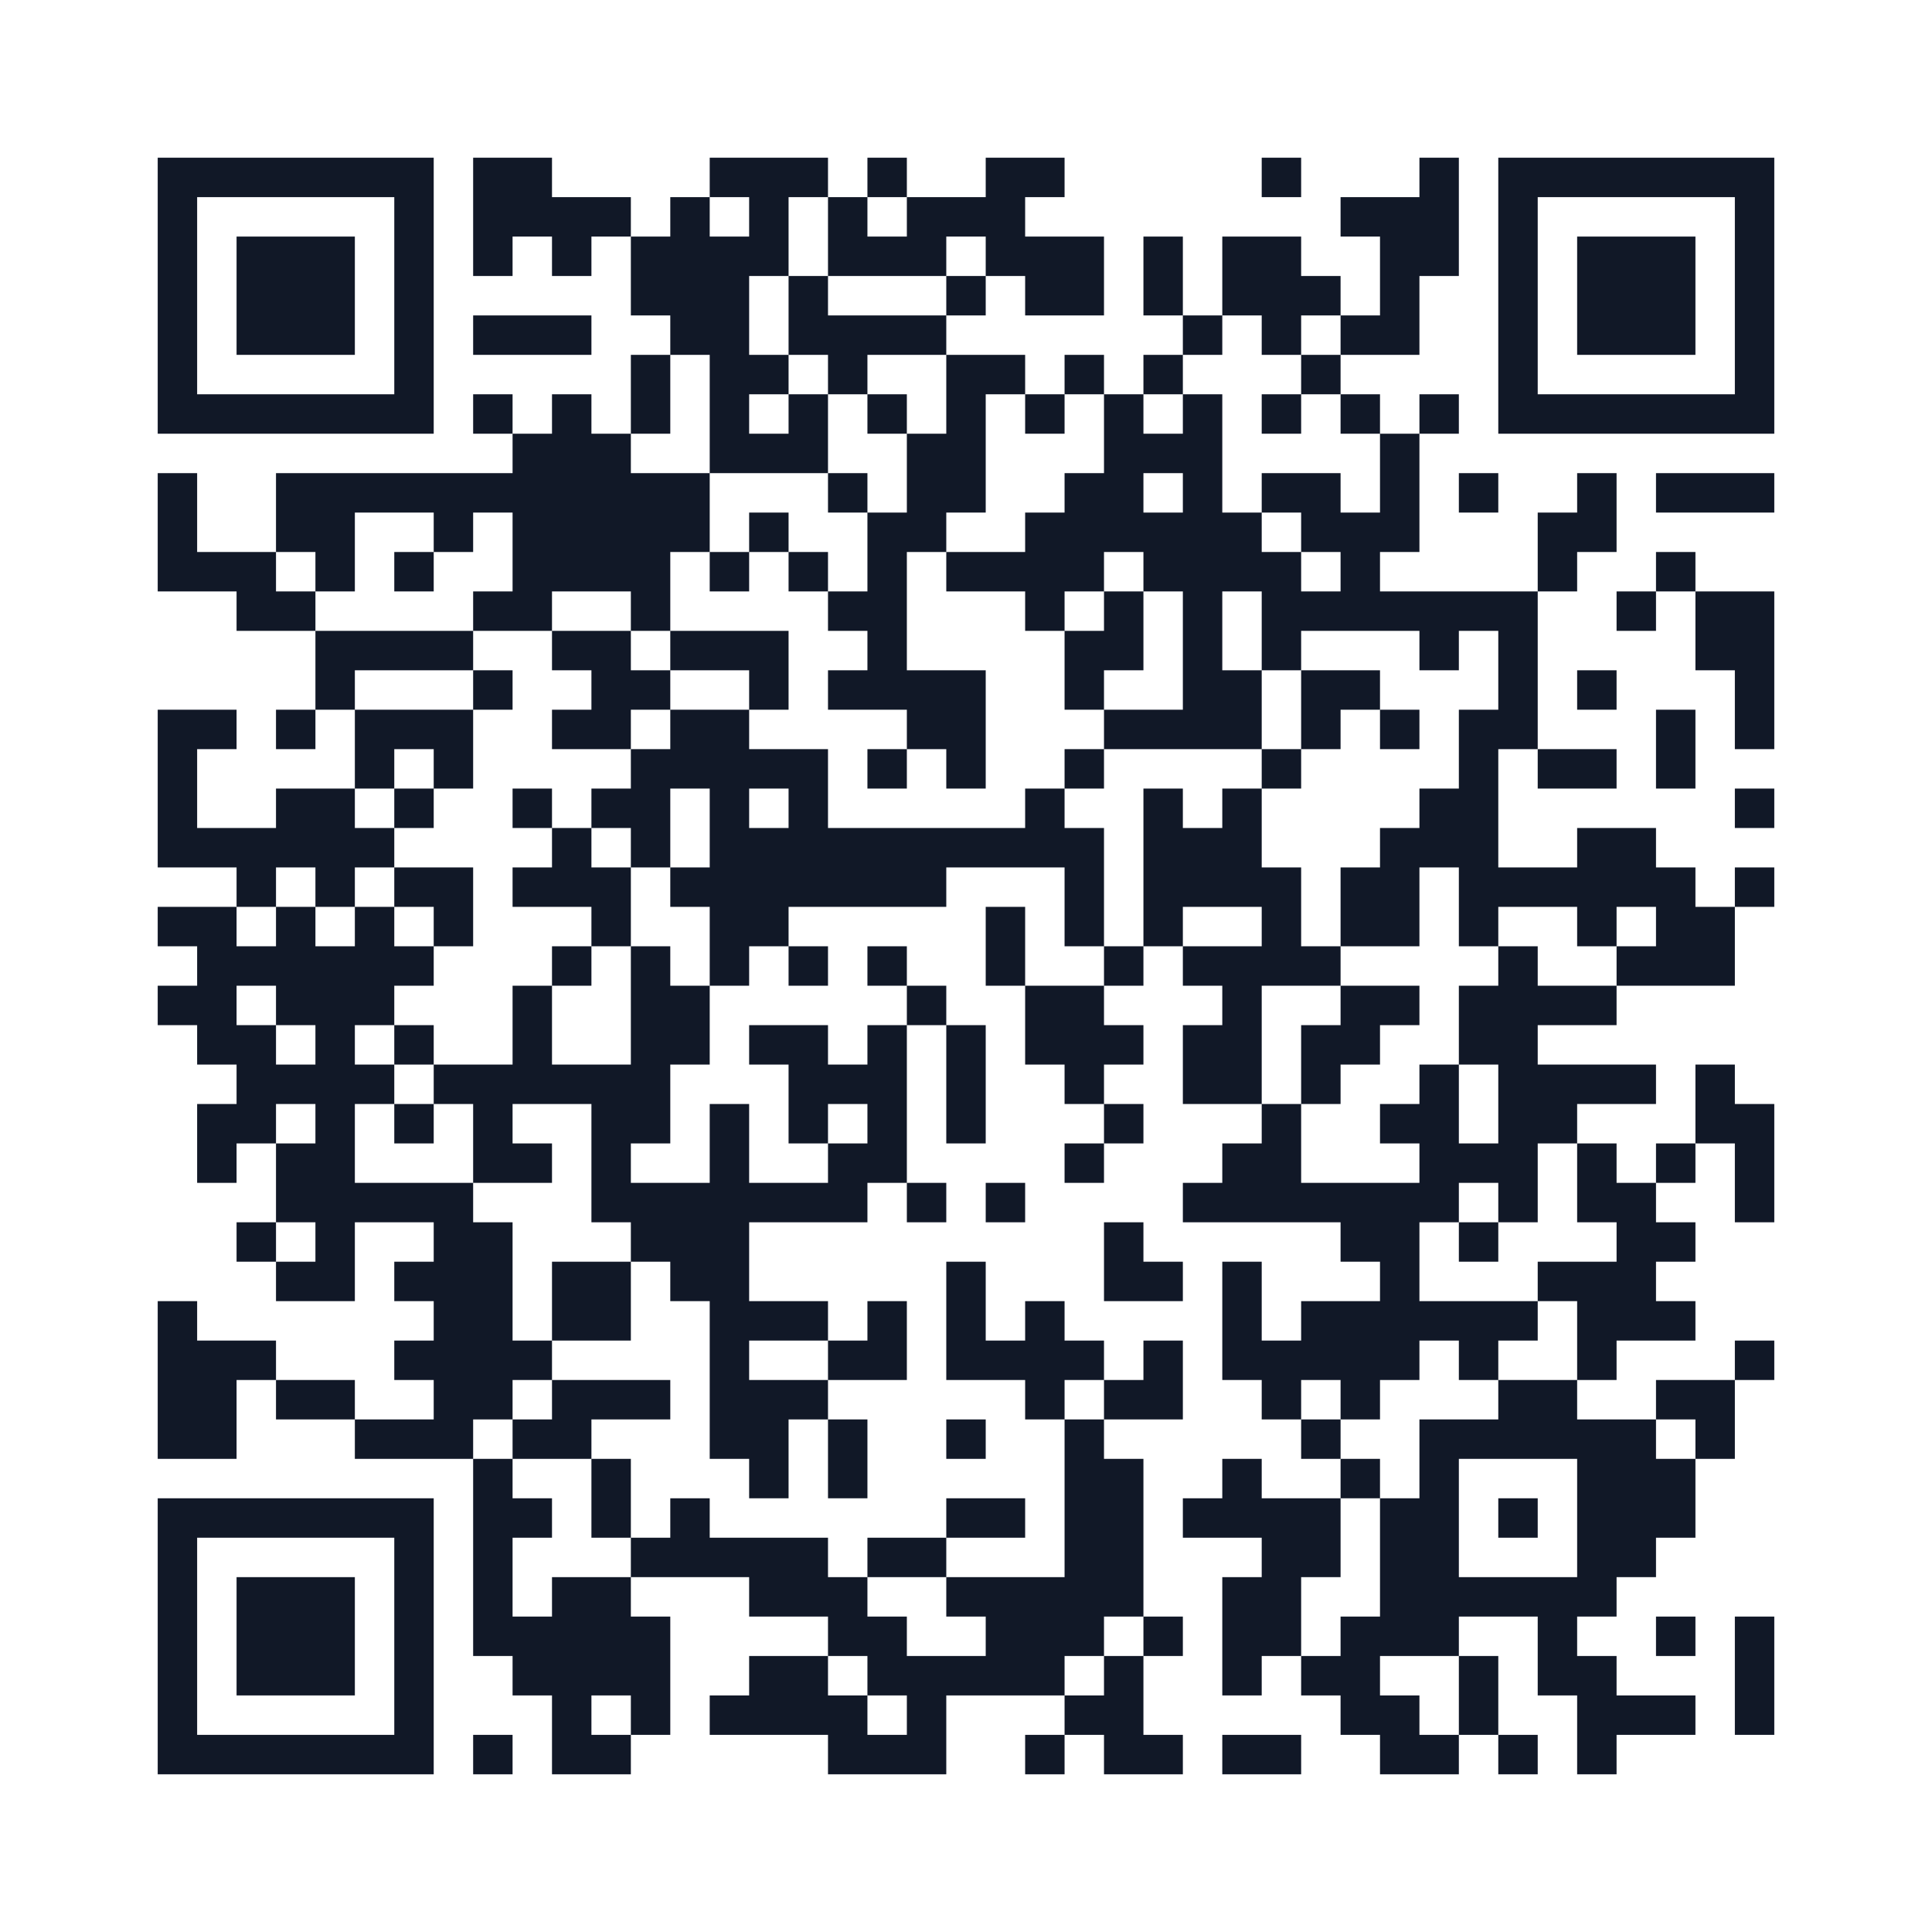
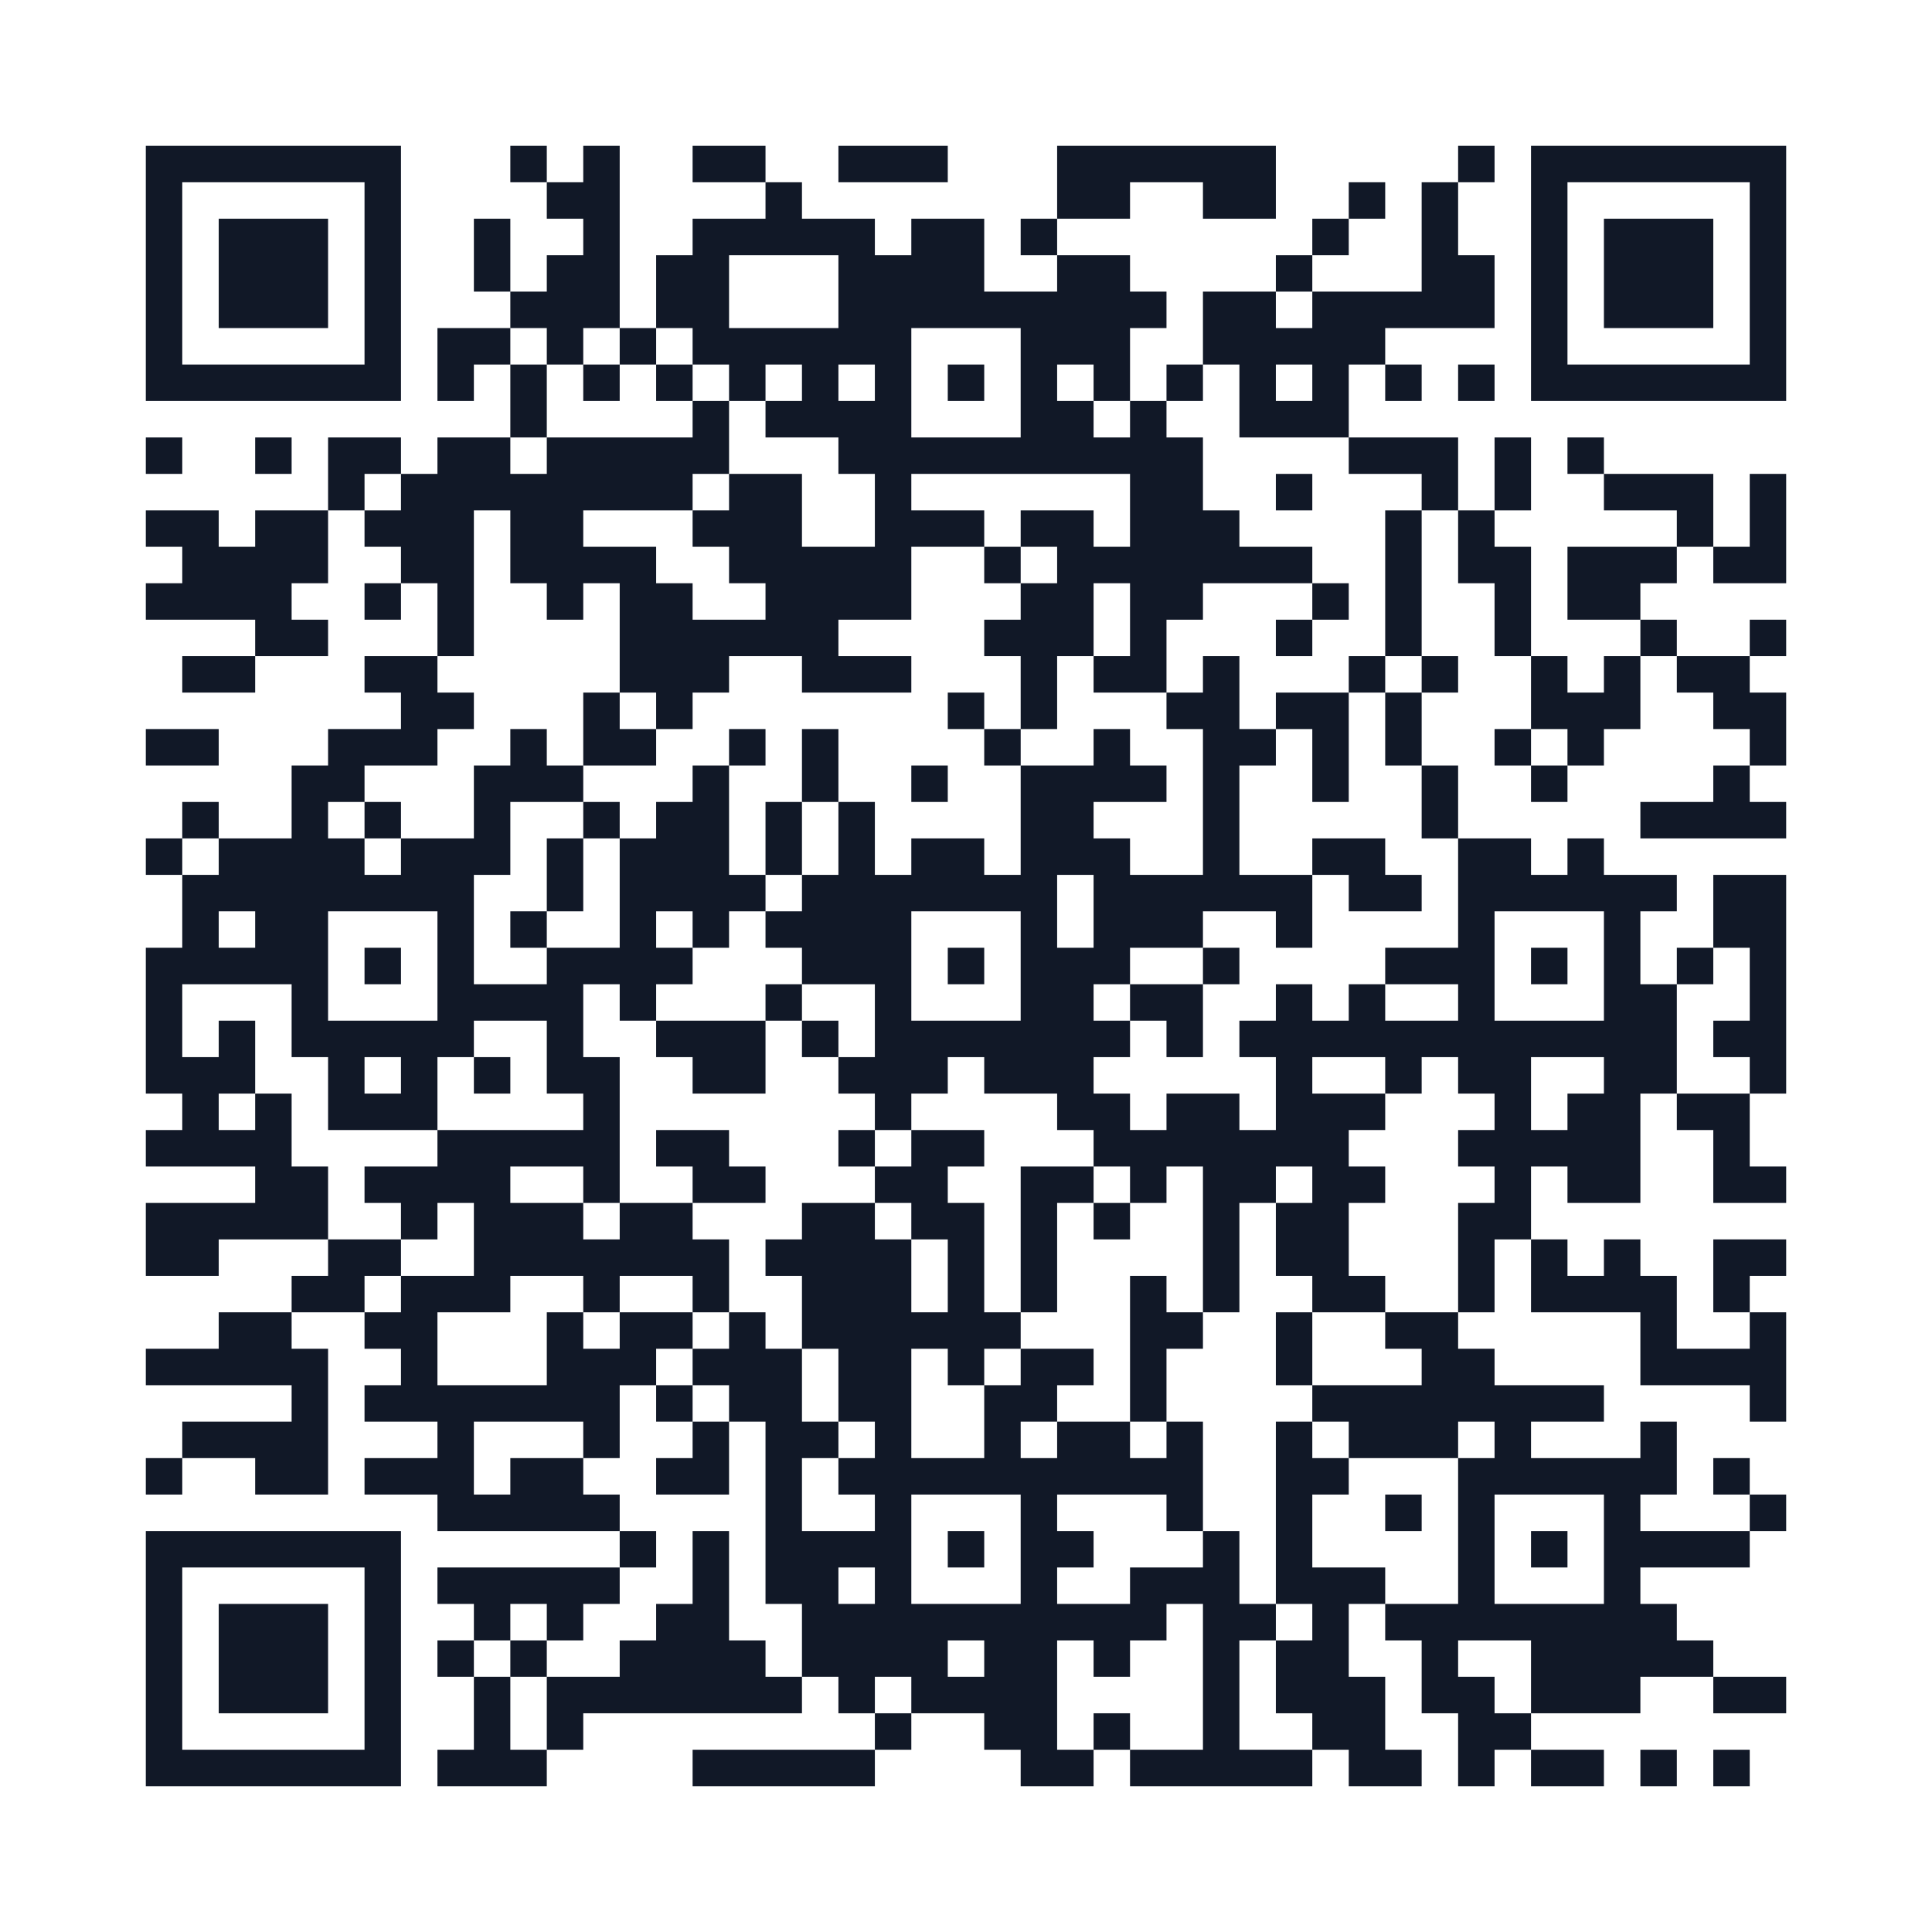
- <svg xmlns="http://www.w3.org/2000/svg" viewBox="0 0 49 49" role="img" aria-labelledby="qr-title qr-desc" preserveAspectRatio="xMidYMid meet">
-   <rect width="49" height="49" fill="#ffffff" />
-   <path d="M4 4h1v1H4zM5 4h1v1H5zM6 4h1v1H6zM7 4h1v1H7zM8 4h1v1H8zM9 4h1v1H9zM10 4h1v1H10zM12 4h1v1H12zM13 4h1v1H13zM18 4h1v1H18zM19 4h1v1H19zM20 4h1v1H20zM22 4h1v1H22zM25 4h1v1H25zM26 4h1v1H26zM32 4h1v1H32zM36 4h1v1H36zM38 4h1v1H38zM39 4h1v1H39zM40 4h1v1H40zM41 4h1v1H41zM42 4h1v1H42zM43 4h1v1H43zM44 4h1v1H44zM4 5h1v1H4zM10 5h1v1H10zM12 5h1v1H12zM13 5h1v1H13zM14 5h1v1H14zM15 5h1v1H15zM17 5h1v1H17zM19 5h1v1H19zM21 5h1v1H21zM23 5h1v1H23zM24 5h1v1H24zM25 5h1v1H25zM34 5h1v1H34zM35 5h1v1H35zM36 5h1v1H36zM38 5h1v1H38zM44 5h1v1H44zM4 6h1v1H4zM6 6h1v1H6zM7 6h1v1H7zM8 6h1v1H8zM10 6h1v1H10zM12 6h1v1H12zM14 6h1v1H14zM16 6h1v1H16zM17 6h1v1H17zM18 6h1v1H18zM19 6h1v1H19zM21 6h1v1H21zM22 6h1v1H22zM23 6h1v1H23zM25 6h1v1H25zM26 6h1v1H26zM27 6h1v1H27zM29 6h1v1H29zM31 6h1v1H31zM32 6h1v1H32zM35 6h1v1H35zM36 6h1v1H36zM38 6h1v1H38zM40 6h1v1H40zM41 6h1v1H41zM42 6h1v1H42zM44 6h1v1H44zM4 7h1v1H4zM6 7h1v1H6zM7 7h1v1H7zM8 7h1v1H8zM10 7h1v1H10zM16 7h1v1H16zM17 7h1v1H17zM18 7h1v1H18zM20 7h1v1H20zM24 7h1v1H24zM26 7h1v1H26zM27 7h1v1H27zM29 7h1v1H29zM31 7h1v1H31zM32 7h1v1H32zM33 7h1v1H33zM35 7h1v1H35zM38 7h1v1H38zM40 7h1v1H40zM41 7h1v1H41zM42 7h1v1H42zM44 7h1v1H44zM4 8h1v1H4zM6 8h1v1H6zM7 8h1v1H7zM8 8h1v1H8zM10 8h1v1H10zM12 8h1v1H12zM13 8h1v1H13zM14 8h1v1H14zM17 8h1v1H17zM18 8h1v1H18zM20 8h1v1H20zM21 8h1v1H21zM22 8h1v1H22zM23 8h1v1H23zM30 8h1v1H30zM32 8h1v1H32zM34 8h1v1H34zM35 8h1v1H35zM38 8h1v1H38zM40 8h1v1H40zM41 8h1v1H41zM42 8h1v1H42zM44 8h1v1H44zM4 9h1v1H4zM10 9h1v1H10zM16 9h1v1H16zM18 9h1v1H18zM19 9h1v1H19zM21 9h1v1H21zM24 9h1v1H24zM25 9h1v1H25zM27 9h1v1H27zM29 9h1v1H29zM33 9h1v1H33zM38 9h1v1H38zM44 9h1v1H44zM4 10h1v1H4zM5 10h1v1H5zM6 10h1v1H6zM7 10h1v1H7zM8 10h1v1H8zM9 10h1v1H9zM10 10h1v1H10zM12 10h1v1H12zM14 10h1v1H14zM16 10h1v1H16zM18 10h1v1H18zM20 10h1v1H20zM22 10h1v1H22zM24 10h1v1H24zM26 10h1v1H26zM28 10h1v1H28zM30 10h1v1H30zM32 10h1v1H32zM34 10h1v1H34zM36 10h1v1H36zM38 10h1v1H38zM39 10h1v1H39zM40 10h1v1H40zM41 10h1v1H41zM42 10h1v1H42zM43 10h1v1H43zM44 10h1v1H44zM13 11h1v1H13zM14 11h1v1H14zM15 11h1v1H15zM18 11h1v1H18zM19 11h1v1H19zM20 11h1v1H20zM23 11h1v1H23zM24 11h1v1H24zM28 11h1v1H28zM29 11h1v1H29zM30 11h1v1H30zM35 11h1v1H35zM4 12h1v1H4zM7 12h1v1H7zM8 12h1v1H8zM9 12h1v1H9zM10 12h1v1H10zM11 12h1v1H11zM12 12h1v1H12zM13 12h1v1H13zM14 12h1v1H14zM15 12h1v1H15zM16 12h1v1H16zM17 12h1v1H17zM21 12h1v1H21zM23 12h1v1H23zM24 12h1v1H24zM27 12h1v1H27zM28 12h1v1H28zM30 12h1v1H30zM32 12h1v1H32zM33 12h1v1H33zM35 12h1v1H35zM37 12h1v1H37zM40 12h1v1H40zM42 12h1v1H42zM43 12h1v1H43zM44 12h1v1H44zM4 13h1v1H4zM7 13h1v1H7zM8 13h1v1H8zM11 13h1v1H11zM13 13h1v1H13zM14 13h1v1H14zM15 13h1v1H15zM16 13h1v1H16zM17 13h1v1H17zM19 13h1v1H19zM22 13h1v1H22zM23 13h1v1H23zM26 13h1v1H26zM27 13h1v1H27zM28 13h1v1H28zM29 13h1v1H29zM30 13h1v1H30zM31 13h1v1H31zM33 13h1v1H33zM34 13h1v1H34zM35 13h1v1H35zM39 13h1v1H39zM40 13h1v1H40zM4 14h1v1H4zM5 14h1v1H5zM6 14h1v1H6zM8 14h1v1H8zM10 14h1v1H10zM13 14h1v1H13zM14 14h1v1H14zM15 14h1v1H15zM16 14h1v1H16zM18 14h1v1H18zM20 14h1v1H20zM22 14h1v1H22zM24 14h1v1H24zM25 14h1v1H25zM26 14h1v1H26zM27 14h1v1H27zM29 14h1v1H29zM30 14h1v1H30zM31 14h1v1H31zM32 14h1v1H32zM34 14h1v1H34zM39 14h1v1H39zM42 14h1v1H42zM6 15h1v1H6zM7 15h1v1H7zM12 15h1v1H12zM13 15h1v1H13zM16 15h1v1H16zM21 15h1v1H21zM22 15h1v1H22zM26 15h1v1H26zM28 15h1v1H28zM30 15h1v1H30zM32 15h1v1H32zM33 15h1v1H33zM34 15h1v1H34zM35 15h1v1H35zM36 15h1v1H36zM37 15h1v1H37zM38 15h1v1H38zM41 15h1v1H41zM43 15h1v1H43zM44 15h1v1H44zM8 16h1v1H8zM9 16h1v1H9zM10 16h1v1H10zM11 16h1v1H11zM14 16h1v1H14zM15 16h1v1H15zM17 16h1v1H17zM18 16h1v1H18zM19 16h1v1H19zM22 16h1v1H22zM27 16h1v1H27zM28 16h1v1H28zM30 16h1v1H30zM32 16h1v1H32zM36 16h1v1H36zM38 16h1v1H38zM43 16h1v1H43zM44 16h1v1H44zM8 17h1v1H8zM12 17h1v1H12zM15 17h1v1H15zM16 17h1v1H16zM19 17h1v1H19zM21 17h1v1H21zM22 17h1v1H22zM23 17h1v1H23zM24 17h1v1H24zM27 17h1v1H27zM30 17h1v1H30zM31 17h1v1H31zM33 17h1v1H33zM34 17h1v1H34zM38 17h1v1H38zM40 17h1v1H40zM44 17h1v1H44zM4 18h1v1H4zM5 18h1v1H5zM7 18h1v1H7zM9 18h1v1H9zM10 18h1v1H10zM11 18h1v1H11zM14 18h1v1H14zM15 18h1v1H15zM17 18h1v1H17zM18 18h1v1H18zM23 18h1v1H23zM24 18h1v1H24zM28 18h1v1H28zM29 18h1v1H29zM30 18h1v1H30zM31 18h1v1H31zM33 18h1v1H33zM35 18h1v1H35zM37 18h1v1H37zM38 18h1v1H38zM42 18h1v1H42zM44 18h1v1H44zM4 19h1v1H4zM9 19h1v1H9zM11 19h1v1H11zM16 19h1v1H16zM17 19h1v1H17zM18 19h1v1H18zM19 19h1v1H19zM20 19h1v1H20zM22 19h1v1H22zM24 19h1v1H24zM27 19h1v1H27zM32 19h1v1H32zM37 19h1v1H37zM39 19h1v1H39zM40 19h1v1H40zM42 19h1v1H42zM4 20h1v1H4zM7 20h1v1H7zM8 20h1v1H8zM10 20h1v1H10zM13 20h1v1H13zM15 20h1v1H15zM16 20h1v1H16zM18 20h1v1H18zM20 20h1v1H20zM26 20h1v1H26zM29 20h1v1H29zM31 20h1v1H31zM36 20h1v1H36zM37 20h1v1H37zM44 20h1v1H44zM4 21h1v1H4zM5 21h1v1H5zM6 21h1v1H6zM7 21h1v1H7zM8 21h1v1H8zM9 21h1v1H9zM14 21h1v1H14zM16 21h1v1H16zM18 21h1v1H18zM19 21h1v1H19zM20 21h1v1H20zM21 21h1v1H21zM22 21h1v1H22zM23 21h1v1H23zM24 21h1v1H24zM25 21h1v1H25zM26 21h1v1H26zM27 21h1v1H27zM29 21h1v1H29zM30 21h1v1H30zM31 21h1v1H31zM35 21h1v1H35zM36 21h1v1H36zM37 21h1v1H37zM40 21h1v1H40zM41 21h1v1H41zM6 22h1v1H6zM8 22h1v1H8zM10 22h1v1H10zM11 22h1v1H11zM13 22h1v1H13zM14 22h1v1H14zM15 22h1v1H15zM17 22h1v1H17zM18 22h1v1H18zM19 22h1v1H19zM20 22h1v1H20zM21 22h1v1H21zM22 22h1v1H22zM23 22h1v1H23zM27 22h1v1H27zM29 22h1v1H29zM30 22h1v1H30zM31 22h1v1H31zM32 22h1v1H32zM34 22h1v1H34zM35 22h1v1H35zM37 22h1v1H37zM38 22h1v1H38zM39 22h1v1H39zM40 22h1v1H40zM41 22h1v1H41zM42 22h1v1H42zM44 22h1v1H44zM4 23h1v1H4zM5 23h1v1H5zM7 23h1v1H7zM9 23h1v1H9zM11 23h1v1H11zM15 23h1v1H15zM18 23h1v1H18zM19 23h1v1H19zM25 23h1v1H25zM27 23h1v1H27zM29 23h1v1H29zM32 23h1v1H32zM34 23h1v1H34zM35 23h1v1H35zM37 23h1v1H37zM40 23h1v1H40zM42 23h1v1H42zM43 23h1v1H43zM5 24h1v1H5zM6 24h1v1H6zM7 24h1v1H7zM8 24h1v1H8zM9 24h1v1H9zM10 24h1v1H10zM14 24h1v1H14zM16 24h1v1H16zM18 24h1v1H18zM20 24h1v1H20zM22 24h1v1H22zM25 24h1v1H25zM28 24h1v1H28zM30 24h1v1H30zM31 24h1v1H31zM32 24h1v1H32zM33 24h1v1H33zM38 24h1v1H38zM41 24h1v1H41zM42 24h1v1H42zM43 24h1v1H43zM4 25h1v1H4zM5 25h1v1H5zM7 25h1v1H7zM8 25h1v1H8zM9 25h1v1H9zM13 25h1v1H13zM16 25h1v1H16zM17 25h1v1H17zM23 25h1v1H23zM26 25h1v1H26zM27 25h1v1H27zM31 25h1v1H31zM34 25h1v1H34zM35 25h1v1H35zM37 25h1v1H37zM38 25h1v1H38zM39 25h1v1H39zM40 25h1v1H40zM5 26h1v1H5zM6 26h1v1H6zM8 26h1v1H8zM10 26h1v1H10zM13 26h1v1H13zM16 26h1v1H16zM17 26h1v1H17zM19 26h1v1H19zM20 26h1v1H20zM22 26h1v1H22zM24 26h1v1H24zM26 26h1v1H26zM27 26h1v1H27zM28 26h1v1H28zM30 26h1v1H30zM31 26h1v1H31zM33 26h1v1H33zM34 26h1v1H34zM37 26h1v1H37zM38 26h1v1H38zM6 27h1v1H6zM7 27h1v1H7zM8 27h1v1H8zM9 27h1v1H9zM11 27h1v1H11zM12 27h1v1H12zM13 27h1v1H13zM14 27h1v1H14zM15 27h1v1H15zM16 27h1v1H16zM20 27h1v1H20zM21 27h1v1H21zM22 27h1v1H22zM24 27h1v1H24zM27 27h1v1H27zM30 27h1v1H30zM31 27h1v1H31zM33 27h1v1H33zM36 27h1v1H36zM38 27h1v1H38zM39 27h1v1H39zM40 27h1v1H40zM41 27h1v1H41zM43 27h1v1H43zM5 28h1v1H5zM6 28h1v1H6zM8 28h1v1H8zM10 28h1v1H10zM12 28h1v1H12zM15 28h1v1H15zM16 28h1v1H16zM18 28h1v1H18zM20 28h1v1H20zM22 28h1v1H22zM24 28h1v1H24zM28 28h1v1H28zM32 28h1v1H32zM35 28h1v1H35zM36 28h1v1H36zM38 28h1v1H38zM39 28h1v1H39zM43 28h1v1H43zM44 28h1v1H44zM5 29h1v1H5zM7 29h1v1H7zM8 29h1v1H8zM12 29h1v1H12zM13 29h1v1H13zM15 29h1v1H15zM18 29h1v1H18zM21 29h1v1H21zM22 29h1v1H22zM27 29h1v1H27zM31 29h1v1H31zM32 29h1v1H32zM36 29h1v1H36zM37 29h1v1H37zM38 29h1v1H38zM40 29h1v1H40zM42 29h1v1H42zM44 29h1v1H44zM7 30h1v1H7zM8 30h1v1H8zM9 30h1v1H9zM10 30h1v1H10zM11 30h1v1H11zM15 30h1v1H15zM16 30h1v1H16zM17 30h1v1H17zM18 30h1v1H18zM19 30h1v1H19zM20 30h1v1H20zM21 30h1v1H21zM23 30h1v1H23zM25 30h1v1H25zM30 30h1v1H30zM31 30h1v1H31zM32 30h1v1H32zM33 30h1v1H33zM34 30h1v1H34zM35 30h1v1H35zM36 30h1v1H36zM38 30h1v1H38zM40 30h1v1H40zM41 30h1v1H41zM44 30h1v1H44zM6 31h1v1H6zM8 31h1v1H8zM11 31h1v1H11zM12 31h1v1H12zM16 31h1v1H16zM17 31h1v1H17zM18 31h1v1H18zM28 31h1v1H28zM34 31h1v1H34zM35 31h1v1H35zM37 31h1v1H37zM41 31h1v1H41zM42 31h1v1H42zM7 32h1v1H7zM8 32h1v1H8zM10 32h1v1H10zM11 32h1v1H11zM12 32h1v1H12zM14 32h1v1H14zM15 32h1v1H15zM17 32h1v1H17zM18 32h1v1H18zM24 32h1v1H24zM28 32h1v1H28zM29 32h1v1H29zM31 32h1v1H31zM35 32h1v1H35zM39 32h1v1H39zM40 32h1v1H40zM41 32h1v1H41zM4 33h1v1H4zM11 33h1v1H11zM12 33h1v1H12zM14 33h1v1H14zM15 33h1v1H15zM18 33h1v1H18zM19 33h1v1H19zM20 33h1v1H20zM22 33h1v1H22zM24 33h1v1H24zM26 33h1v1H26zM31 33h1v1H31zM33 33h1v1H33zM34 33h1v1H34zM35 33h1v1H35zM36 33h1v1H36zM37 33h1v1H37zM38 33h1v1H38zM40 33h1v1H40zM41 33h1v1H41zM42 33h1v1H42zM4 34h1v1H4zM5 34h1v1H5zM6 34h1v1H6zM10 34h1v1H10zM11 34h1v1H11zM12 34h1v1H12zM13 34h1v1H13zM18 34h1v1H18zM21 34h1v1H21zM22 34h1v1H22zM24 34h1v1H24zM25 34h1v1H25zM26 34h1v1H26zM27 34h1v1H27zM29 34h1v1H29zM31 34h1v1H31zM32 34h1v1H32zM33 34h1v1H33zM34 34h1v1H34zM35 34h1v1H35zM37 34h1v1H37zM40 34h1v1H40zM44 34h1v1H44zM4 35h1v1H4zM5 35h1v1H5zM7 35h1v1H7zM8 35h1v1H8zM11 35h1v1H11zM12 35h1v1H12zM14 35h1v1H14zM15 35h1v1H15zM16 35h1v1H16zM18 35h1v1H18zM19 35h1v1H19zM20 35h1v1H20zM26 35h1v1H26zM28 35h1v1H28zM29 35h1v1H29zM32 35h1v1H32zM34 35h1v1H34zM38 35h1v1H38zM39 35h1v1H39zM42 35h1v1H42zM43 35h1v1H43zM4 36h1v1H4zM5 36h1v1H5zM9 36h1v1H9zM10 36h1v1H10zM11 36h1v1H11zM13 36h1v1H13zM14 36h1v1H14zM18 36h1v1H18zM19 36h1v1H19zM21 36h1v1H21zM24 36h1v1H24zM27 36h1v1H27zM33 36h1v1H33zM36 36h1v1H36zM37 36h1v1H37zM38 36h1v1H38zM39 36h1v1H39zM40 36h1v1H40zM41 36h1v1H41zM43 36h1v1H43zM12 37h1v1H12zM15 37h1v1H15zM19 37h1v1H19zM21 37h1v1H21zM27 37h1v1H27zM28 37h1v1H28zM31 37h1v1H31zM34 37h1v1H34zM36 37h1v1H36zM40 37h1v1H40zM41 37h1v1H41zM42 37h1v1H42zM4 38h1v1H4zM5 38h1v1H5zM6 38h1v1H6zM7 38h1v1H7zM8 38h1v1H8zM9 38h1v1H9zM10 38h1v1H10zM12 38h1v1H12zM13 38h1v1H13zM15 38h1v1H15zM17 38h1v1H17zM24 38h1v1H24zM25 38h1v1H25zM27 38h1v1H27zM28 38h1v1H28zM30 38h1v1H30zM31 38h1v1H31zM32 38h1v1H32zM33 38h1v1H33zM35 38h1v1H35zM36 38h1v1H36zM38 38h1v1H38zM40 38h1v1H40zM41 38h1v1H41zM42 38h1v1H42zM4 39h1v1H4zM10 39h1v1H10zM12 39h1v1H12zM16 39h1v1H16zM17 39h1v1H17zM18 39h1v1H18zM19 39h1v1H19zM20 39h1v1H20zM22 39h1v1H22zM23 39h1v1H23zM27 39h1v1H27zM28 39h1v1H28zM32 39h1v1H32zM33 39h1v1H33zM35 39h1v1H35zM36 39h1v1H36zM40 39h1v1H40zM41 39h1v1H41zM4 40h1v1H4zM6 40h1v1H6zM7 40h1v1H7zM8 40h1v1H8zM10 40h1v1H10zM12 40h1v1H12zM14 40h1v1H14zM15 40h1v1H15zM19 40h1v1H19zM20 40h1v1H20zM21 40h1v1H21zM24 40h1v1H24zM25 40h1v1H25zM26 40h1v1H26zM27 40h1v1H27zM28 40h1v1H28zM31 40h1v1H31zM32 40h1v1H32zM35 40h1v1H35zM36 40h1v1H36zM37 40h1v1H37zM38 40h1v1H38zM39 40h1v1H39zM40 40h1v1H40zM4 41h1v1H4zM6 41h1v1H6zM7 41h1v1H7zM8 41h1v1H8zM10 41h1v1H10zM12 41h1v1H12zM13 41h1v1H13zM14 41h1v1H14zM15 41h1v1H15zM16 41h1v1H16zM21 41h1v1H21zM22 41h1v1H22zM25 41h1v1H25zM26 41h1v1H26zM27 41h1v1H27zM29 41h1v1H29zM31 41h1v1H31zM32 41h1v1H32zM34 41h1v1H34zM35 41h1v1H35zM36 41h1v1H36zM39 41h1v1H39zM42 41h1v1H42zM44 41h1v1H44zM4 42h1v1H4zM6 42h1v1H6zM7 42h1v1H7zM8 42h1v1H8zM10 42h1v1H10zM13 42h1v1H13zM14 42h1v1H14zM15 42h1v1H15zM16 42h1v1H16zM19 42h1v1H19zM20 42h1v1H20zM22 42h1v1H22zM23 42h1v1H23zM24 42h1v1H24zM25 42h1v1H25zM26 42h1v1H26zM28 42h1v1H28zM31 42h1v1H31zM33 42h1v1H33zM34 42h1v1H34zM37 42h1v1H37zM39 42h1v1H39zM40 42h1v1H40zM44 42h1v1H44zM4 43h1v1H4zM10 43h1v1H10zM14 43h1v1H14zM16 43h1v1H16zM18 43h1v1H18zM19 43h1v1H19zM20 43h1v1H20zM21 43h1v1H21zM23 43h1v1H23zM27 43h1v1H27zM28 43h1v1H28zM34 43h1v1H34zM35 43h1v1H35zM37 43h1v1H37zM40 43h1v1H40zM41 43h1v1H41zM42 43h1v1H42zM44 43h1v1H44zM4 44h1v1H4zM5 44h1v1H5zM6 44h1v1H6zM7 44h1v1H7zM8 44h1v1H8zM9 44h1v1H9zM10 44h1v1H10zM12 44h1v1H12zM14 44h1v1H14zM15 44h1v1H15zM21 44h1v1H21zM22 44h1v1H22zM23 44h1v1H23zM26 44h1v1H26zM28 44h1v1H28zM29 44h1v1H29zM31 44h1v1H31zM32 44h1v1H32zM35 44h1v1H35zM36 44h1v1H36zM38 44h1v1H38zM40 44h1v1H40z" fill="#111827" />
+ <svg xmlns="http://www.w3.org/2000/svg" viewBox="0 0 53 53" role="img" aria-labelledby="qr-title qr-desc" preserveAspectRatio="xMidYMid meet">
+   <rect width="53" height="53" fill="#ffffff" />
+   <path d="M4 4h1v1H4zM5 4h1v1H5zM6 4h1v1H6zM7 4h1v1H7zM8 4h1v1H8zM9 4h1v1H9zM10 4h1v1H10zM14 4h1v1H14zM16 4h1v1H16zM19 4h1v1H19zM20 4h1v1H20zM23 4h1v1H23zM24 4h1v1H24zM25 4h1v1H25zM29 4h1v1H29zM30 4h1v1H30zM31 4h1v1H31zM32 4h1v1H32zM33 4h1v1H33zM34 4h1v1H34zM40 4h1v1H40zM42 4h1v1H42zM43 4h1v1H43zM44 4h1v1H44zM45 4h1v1H45zM46 4h1v1H46zM47 4h1v1H47zM48 4h1v1H48zM4 5h1v1H4zM10 5h1v1H10zM15 5h1v1H15zM16 5h1v1H16zM21 5h1v1H21zM29 5h1v1H29zM30 5h1v1H30zM33 5h1v1H33zM34 5h1v1H34zM37 5h1v1H37zM39 5h1v1H39zM42 5h1v1H42zM48 5h1v1H48zM4 6h1v1H4zM6 6h1v1H6zM7 6h1v1H7zM8 6h1v1H8zM10 6h1v1H10zM13 6h1v1H13zM16 6h1v1H16zM19 6h1v1H19zM20 6h1v1H20zM21 6h1v1H21zM22 6h1v1H22zM23 6h1v1H23zM25 6h1v1H25zM26 6h1v1H26zM28 6h1v1H28zM36 6h1v1H36zM39 6h1v1H39zM42 6h1v1H42zM44 6h1v1H44zM45 6h1v1H45zM46 6h1v1H46zM48 6h1v1H48zM4 7h1v1H4zM6 7h1v1H6zM7 7h1v1H7zM8 7h1v1H8zM10 7h1v1H10zM13 7h1v1H13zM15 7h1v1H15zM16 7h1v1H16zM18 7h1v1H18zM19 7h1v1H19zM23 7h1v1H23zM24 7h1v1H24zM25 7h1v1H25zM26 7h1v1H26zM29 7h1v1H29zM30 7h1v1H30zM35 7h1v1H35zM39 7h1v1H39zM40 7h1v1H40zM42 7h1v1H42zM44 7h1v1H44zM45 7h1v1H45zM46 7h1v1H46zM48 7h1v1H48zM4 8h1v1H4zM6 8h1v1H6zM7 8h1v1H7zM8 8h1v1H8zM10 8h1v1H10zM14 8h1v1H14zM15 8h1v1H15zM16 8h1v1H16zM18 8h1v1H18zM19 8h1v1H19zM23 8h1v1H23zM24 8h1v1H24zM25 8h1v1H25zM26 8h1v1H26zM27 8h1v1H27zM28 8h1v1H28zM29 8h1v1H29zM30 8h1v1H30zM31 8h1v1H31zM33 8h1v1H33zM34 8h1v1H34zM36 8h1v1H36zM37 8h1v1H37zM38 8h1v1H38zM39 8h1v1H39zM40 8h1v1H40zM42 8h1v1H42zM44 8h1v1H44zM45 8h1v1H45zM46 8h1v1H46zM48 8h1v1H48zM4 9h1v1H4zM10 9h1v1H10zM12 9h1v1H12zM13 9h1v1H13zM15 9h1v1H15zM17 9h1v1H17zM19 9h1v1H19zM20 9h1v1H20zM21 9h1v1H21zM22 9h1v1H22zM23 9h1v1H23zM24 9h1v1H24zM28 9h1v1H28zM29 9h1v1H29zM30 9h1v1H30zM33 9h1v1H33zM34 9h1v1H34zM35 9h1v1H35zM36 9h1v1H36zM37 9h1v1H37zM42 9h1v1H42zM48 9h1v1H48zM4 10h1v1H4zM5 10h1v1H5zM6 10h1v1H6zM7 10h1v1H7zM8 10h1v1H8zM9 10h1v1H9zM10 10h1v1H10zM12 10h1v1H12zM14 10h1v1H14zM16 10h1v1H16zM18 10h1v1H18zM20 10h1v1H20zM22 10h1v1H22zM24 10h1v1H24zM26 10h1v1H26zM28 10h1v1H28zM30 10h1v1H30zM32 10h1v1H32zM34 10h1v1H34zM36 10h1v1H36zM38 10h1v1H38zM40 10h1v1H40zM42 10h1v1H42zM43 10h1v1H43zM44 10h1v1H44zM45 10h1v1H45zM46 10h1v1H46zM47 10h1v1H47zM48 10h1v1H48zM14 11h1v1H14zM19 11h1v1H19zM21 11h1v1H21zM22 11h1v1H22zM23 11h1v1H23zM24 11h1v1H24zM28 11h1v1H28zM29 11h1v1H29zM31 11h1v1H31zM34 11h1v1H34zM35 11h1v1H35zM36 11h1v1H36zM4 12h1v1H4zM7 12h1v1H7zM9 12h1v1H9zM10 12h1v1H10zM12 12h1v1H12zM13 12h1v1H13zM15 12h1v1H15zM16 12h1v1H16zM17 12h1v1H17zM18 12h1v1H18zM19 12h1v1H19zM23 12h1v1H23zM24 12h1v1H24zM25 12h1v1H25zM26 12h1v1H26zM27 12h1v1H27zM28 12h1v1H28zM29 12h1v1H29zM30 12h1v1H30zM31 12h1v1H31zM32 12h1v1H32zM37 12h1v1H37zM38 12h1v1H38zM39 12h1v1H39zM41 12h1v1H41zM43 12h1v1H43zM9 13h1v1H9zM11 13h1v1H11zM12 13h1v1H12zM13 13h1v1H13zM14 13h1v1H14zM15 13h1v1H15zM16 13h1v1H16zM17 13h1v1H17zM18 13h1v1H18zM20 13h1v1H20zM21 13h1v1H21zM24 13h1v1H24zM31 13h1v1H31zM32 13h1v1H32zM35 13h1v1H35zM39 13h1v1H39zM41 13h1v1H41zM44 13h1v1H44zM45 13h1v1H45zM46 13h1v1H46zM48 13h1v1H48zM4 14h1v1H4zM5 14h1v1H5zM7 14h1v1H7zM8 14h1v1H8zM10 14h1v1H10zM11 14h1v1H11zM12 14h1v1H12zM14 14h1v1H14zM15 14h1v1H15zM19 14h1v1H19zM20 14h1v1H20zM21 14h1v1H21zM24 14h1v1H24zM25 14h1v1H25zM26 14h1v1H26zM28 14h1v1H28zM29 14h1v1H29zM31 14h1v1H31zM32 14h1v1H32zM33 14h1v1H33zM38 14h1v1H38zM40 14h1v1H40zM46 14h1v1H46zM48 14h1v1H48zM5 15h1v1H5zM6 15h1v1H6zM7 15h1v1H7zM8 15h1v1H8zM11 15h1v1H11zM12 15h1v1H12zM14 15h1v1H14zM15 15h1v1H15zM16 15h1v1H16zM17 15h1v1H17zM20 15h1v1H20zM21 15h1v1H21zM22 15h1v1H22zM23 15h1v1H23zM24 15h1v1H24zM27 15h1v1H27zM29 15h1v1H29zM30 15h1v1H30zM31 15h1v1H31zM32 15h1v1H32zM33 15h1v1H33zM34 15h1v1H34zM35 15h1v1H35zM38 15h1v1H38zM40 15h1v1H40zM41 15h1v1H41zM43 15h1v1H43zM44 15h1v1H44zM45 15h1v1H45zM47 15h1v1H47zM48 15h1v1H48zM4 16h1v1H4zM5 16h1v1H5zM6 16h1v1H6zM7 16h1v1H7zM10 16h1v1H10zM12 16h1v1H12zM15 16h1v1H15zM17 16h1v1H17zM18 16h1v1H18zM21 16h1v1H21zM22 16h1v1H22zM23 16h1v1H23zM24 16h1v1H24zM28 16h1v1H28zM29 16h1v1H29zM31 16h1v1H31zM32 16h1v1H32zM36 16h1v1H36zM38 16h1v1H38zM41 16h1v1H41zM43 16h1v1H43zM44 16h1v1H44zM7 17h1v1H7zM8 17h1v1H8zM12 17h1v1H12zM17 17h1v1H17zM18 17h1v1H18zM19 17h1v1H19zM20 17h1v1H20zM21 17h1v1H21zM22 17h1v1H22zM27 17h1v1H27zM28 17h1v1H28zM29 17h1v1H29zM31 17h1v1H31zM35 17h1v1H35zM38 17h1v1H38zM41 17h1v1H41zM45 17h1v1H45zM48 17h1v1H48zM5 18h1v1H5zM6 18h1v1H6zM10 18h1v1H10zM11 18h1v1H11zM17 18h1v1H17zM18 18h1v1H18zM19 18h1v1H19zM22 18h1v1H22zM23 18h1v1H23zM24 18h1v1H24zM28 18h1v1H28zM30 18h1v1H30zM31 18h1v1H31zM33 18h1v1H33zM37 18h1v1H37zM39 18h1v1H39zM42 18h1v1H42zM44 18h1v1H44zM46 18h1v1H46zM47 18h1v1H47zM11 19h1v1H11zM12 19h1v1H12zM16 19h1v1H16zM18 19h1v1H18zM26 19h1v1H26zM28 19h1v1H28zM32 19h1v1H32zM33 19h1v1H33zM35 19h1v1H35zM36 19h1v1H36zM38 19h1v1H38zM42 19h1v1H42zM43 19h1v1H43zM44 19h1v1H44zM47 19h1v1H47zM48 19h1v1H48zM4 20h1v1H4zM5 20h1v1H5zM9 20h1v1H9zM10 20h1v1H10zM11 20h1v1H11zM14 20h1v1H14zM16 20h1v1H16zM17 20h1v1H17zM20 20h1v1H20zM22 20h1v1H22zM27 20h1v1H27zM30 20h1v1H30zM33 20h1v1H33zM34 20h1v1H34zM36 20h1v1H36zM38 20h1v1H38zM41 20h1v1H41zM43 20h1v1H43zM48 20h1v1H48zM8 21h1v1H8zM9 21h1v1H9zM13 21h1v1H13zM14 21h1v1H14zM15 21h1v1H15zM19 21h1v1H19zM22 21h1v1H22zM25 21h1v1H25zM28 21h1v1H28zM29 21h1v1H29zM30 21h1v1H30zM31 21h1v1H31zM33 21h1v1H33zM36 21h1v1H36zM39 21h1v1H39zM42 21h1v1H42zM47 21h1v1H47zM5 22h1v1H5zM8 22h1v1H8zM10 22h1v1H10zM13 22h1v1H13zM16 22h1v1H16zM18 22h1v1H18zM19 22h1v1H19zM21 22h1v1H21zM23 22h1v1H23zM28 22h1v1H28zM29 22h1v1H29zM33 22h1v1H33zM39 22h1v1H39zM45 22h1v1H45zM46 22h1v1H46zM47 22h1v1H47zM48 22h1v1H48zM4 23h1v1H4zM6 23h1v1H6zM7 23h1v1H7zM8 23h1v1H8zM9 23h1v1H9zM11 23h1v1H11zM12 23h1v1H12zM13 23h1v1H13zM15 23h1v1H15zM17 23h1v1H17zM18 23h1v1H18zM19 23h1v1H19zM21 23h1v1H21zM23 23h1v1H23zM25 23h1v1H25zM26 23h1v1H26zM28 23h1v1H28zM29 23h1v1H29zM30 23h1v1H30zM33 23h1v1H33zM36 23h1v1H36zM37 23h1v1H37zM40 23h1v1H40zM41 23h1v1H41zM43 23h1v1H43zM5 24h1v1H5zM6 24h1v1H6zM7 24h1v1H7zM8 24h1v1H8zM9 24h1v1H9zM10 24h1v1H10zM11 24h1v1H11zM12 24h1v1H12zM15 24h1v1H15zM17 24h1v1H17zM18 24h1v1H18zM19 24h1v1H19zM20 24h1v1H20zM22 24h1v1H22zM23 24h1v1H23zM24 24h1v1H24zM25 24h1v1H25zM26 24h1v1H26zM27 24h1v1H27zM28 24h1v1H28zM30 24h1v1H30zM31 24h1v1H31zM32 24h1v1H32zM33 24h1v1H33zM34 24h1v1H34zM35 24h1v1H35zM37 24h1v1H37zM38 24h1v1H38zM40 24h1v1H40zM41 24h1v1H41zM42 24h1v1H42zM43 24h1v1H43zM44 24h1v1H44zM45 24h1v1H45zM47 24h1v1H47zM48 24h1v1H48zM5 25h1v1H5zM7 25h1v1H7zM8 25h1v1H8zM12 25h1v1H12zM14 25h1v1H14zM17 25h1v1H17zM19 25h1v1H19zM21 25h1v1H21zM22 25h1v1H22zM23 25h1v1H23zM24 25h1v1H24zM28 25h1v1H28zM30 25h1v1H30zM31 25h1v1H31zM32 25h1v1H32zM35 25h1v1H35zM40 25h1v1H40zM44 25h1v1H44zM47 25h1v1H47zM48 25h1v1H48zM4 26h1v1H4zM5 26h1v1H5zM6 26h1v1H6zM7 26h1v1H7zM8 26h1v1H8zM10 26h1v1H10zM12 26h1v1H12zM15 26h1v1H15zM16 26h1v1H16zM17 26h1v1H17zM18 26h1v1H18zM22 26h1v1H22zM23 26h1v1H23zM24 26h1v1H24zM26 26h1v1H26zM28 26h1v1H28zM29 26h1v1H29zM30 26h1v1H30zM33 26h1v1H33zM38 26h1v1H38zM39 26h1v1H39zM40 26h1v1H40zM42 26h1v1H42zM44 26h1v1H44zM46 26h1v1H46zM48 26h1v1H48zM4 27h1v1H4zM8 27h1v1H8zM12 27h1v1H12zM13 27h1v1H13zM14 27h1v1H14zM15 27h1v1H15zM17 27h1v1H17zM21 27h1v1H21zM24 27h1v1H24zM28 27h1v1H28zM29 27h1v1H29zM31 27h1v1H31zM32 27h1v1H32zM35 27h1v1H35zM37 27h1v1H37zM40 27h1v1H40zM44 27h1v1H44zM45 27h1v1H45zM48 27h1v1H48zM4 28h1v1H4zM6 28h1v1H6zM8 28h1v1H8zM9 28h1v1H9zM10 28h1v1H10zM11 28h1v1H11zM12 28h1v1H12zM15 28h1v1H15zM18 28h1v1H18zM19 28h1v1H19zM20 28h1v1H20zM22 28h1v1H22zM24 28h1v1H24zM25 28h1v1H25zM26 28h1v1H26zM27 28h1v1H27zM28 28h1v1H28zM29 28h1v1H29zM30 28h1v1H30zM32 28h1v1H32zM34 28h1v1H34zM35 28h1v1H35zM36 28h1v1H36zM37 28h1v1H37zM38 28h1v1H38zM39 28h1v1H39zM40 28h1v1H40zM41 28h1v1H41zM42 28h1v1H42zM43 28h1v1H43zM44 28h1v1H44zM45 28h1v1H45zM47 28h1v1H47zM48 28h1v1H48zM4 29h1v1H4zM5 29h1v1H5zM6 29h1v1H6zM9 29h1v1H9zM11 29h1v1H11zM13 29h1v1H13zM15 29h1v1H15zM16 29h1v1H16zM19 29h1v1H19zM20 29h1v1H20zM23 29h1v1H23zM24 29h1v1H24zM25 29h1v1H25zM27 29h1v1H27zM28 29h1v1H28zM29 29h1v1H29zM35 29h1v1H35zM38 29h1v1H38zM40 29h1v1H40zM41 29h1v1H41zM44 29h1v1H44zM45 29h1v1H45zM48 29h1v1H48zM5 30h1v1H5zM7 30h1v1H7zM9 30h1v1H9zM10 30h1v1H10zM11 30h1v1H11zM16 30h1v1H16zM24 30h1v1H24zM29 30h1v1H29zM30 30h1v1H30zM32 30h1v1H32zM33 30h1v1H33zM35 30h1v1H35zM36 30h1v1H36zM37 30h1v1H37zM41 30h1v1H41zM43 30h1v1H43zM44 30h1v1H44zM46 30h1v1H46zM47 30h1v1H47zM4 31h1v1H4zM5 31h1v1H5zM6 31h1v1H6zM7 31h1v1H7zM12 31h1v1H12zM13 31h1v1H13zM14 31h1v1H14zM15 31h1v1H15zM16 31h1v1H16zM18 31h1v1H18zM19 31h1v1H19zM23 31h1v1H23zM25 31h1v1H25zM26 31h1v1H26zM30 31h1v1H30zM31 31h1v1H31zM32 31h1v1H32zM33 31h1v1H33zM34 31h1v1H34zM35 31h1v1H35zM36 31h1v1H36zM40 31h1v1H40zM41 31h1v1H41zM42 31h1v1H42zM43 31h1v1H43zM44 31h1v1H44zM47 31h1v1H47zM7 32h1v1H7zM8 32h1v1H8zM10 32h1v1H10zM11 32h1v1H11zM12 32h1v1H12zM13 32h1v1H13zM16 32h1v1H16zM19 32h1v1H19zM20 32h1v1H20zM24 32h1v1H24zM25 32h1v1H25zM28 32h1v1H28zM29 32h1v1H29zM31 32h1v1H31zM33 32h1v1H33zM34 32h1v1H34zM36 32h1v1H36zM37 32h1v1H37zM41 32h1v1H41zM43 32h1v1H43zM44 32h1v1H44zM47 32h1v1H47zM48 32h1v1H48zM4 33h1v1H4zM5 33h1v1H5zM6 33h1v1H6zM7 33h1v1H7zM8 33h1v1H8zM11 33h1v1H11zM13 33h1v1H13zM14 33h1v1H14zM15 33h1v1H15zM17 33h1v1H17zM18 33h1v1H18zM22 33h1v1H22zM23 33h1v1H23zM25 33h1v1H25zM26 33h1v1H26zM28 33h1v1H28zM30 33h1v1H30zM33 33h1v1H33zM35 33h1v1H35zM36 33h1v1H36zM40 33h1v1H40zM41 33h1v1H41zM4 34h1v1H4zM5 34h1v1H5zM9 34h1v1H9zM10 34h1v1H10zM13 34h1v1H13zM14 34h1v1H14zM15 34h1v1H15zM16 34h1v1H16zM17 34h1v1H17zM18 34h1v1H18zM19 34h1v1H19zM21 34h1v1H21zM22 34h1v1H22zM23 34h1v1H23zM24 34h1v1H24zM26 34h1v1H26zM28 34h1v1H28zM33 34h1v1H33zM35 34h1v1H35zM36 34h1v1H36zM40 34h1v1H40zM42 34h1v1H42zM44 34h1v1H44zM47 34h1v1H47zM48 34h1v1H48zM8 35h1v1H8zM9 35h1v1H9zM11 35h1v1H11zM12 35h1v1H12zM13 35h1v1H13zM16 35h1v1H16zM19 35h1v1H19zM22 35h1v1H22zM23 35h1v1H23zM24 35h1v1H24zM26 35h1v1H26zM28 35h1v1H28zM31 35h1v1H31zM33 35h1v1H33zM36 35h1v1H36zM37 35h1v1H37zM40 35h1v1H40zM42 35h1v1H42zM43 35h1v1H43zM44 35h1v1H44zM45 35h1v1H45zM47 35h1v1H47zM6 36h1v1H6zM7 36h1v1H7zM10 36h1v1H10zM11 36h1v1H11zM15 36h1v1H15zM17 36h1v1H17zM18 36h1v1H18zM20 36h1v1H20zM22 36h1v1H22zM23 36h1v1H23zM24 36h1v1H24zM25 36h1v1H25zM26 36h1v1H26zM27 36h1v1H27zM31 36h1v1H31zM32 36h1v1H32zM35 36h1v1H35zM38 36h1v1H38zM39 36h1v1H39zM45 36h1v1H45zM48 36h1v1H48zM4 37h1v1H4zM5 37h1v1H5zM6 37h1v1H6zM7 37h1v1H7zM8 37h1v1H8zM11 37h1v1H11zM15 37h1v1H15zM16 37h1v1H16zM17 37h1v1H17zM19 37h1v1H19zM20 37h1v1H20zM21 37h1v1H21zM23 37h1v1H23zM24 37h1v1H24zM26 37h1v1H26zM28 37h1v1H28zM29 37h1v1H29zM31 37h1v1H31zM35 37h1v1H35zM39 37h1v1H39zM40 37h1v1H40zM45 37h1v1H45zM46 37h1v1H46zM47 37h1v1H47zM48 37h1v1H48zM8 38h1v1H8zM10 38h1v1H10zM11 38h1v1H11zM12 38h1v1H12zM13 38h1v1H13zM14 38h1v1H14zM15 38h1v1H15zM16 38h1v1H16zM18 38h1v1H18zM20 38h1v1H20zM21 38h1v1H21zM23 38h1v1H23zM24 38h1v1H24zM27 38h1v1H27zM28 38h1v1H28zM31 38h1v1H31zM36 38h1v1H36zM37 38h1v1H37zM38 38h1v1H38zM39 38h1v1H39zM40 38h1v1H40zM41 38h1v1H41zM42 38h1v1H42zM43 38h1v1H43zM48 38h1v1H48zM5 39h1v1H5zM6 39h1v1H6zM7 39h1v1H7zM8 39h1v1H8zM12 39h1v1H12zM16 39h1v1H16zM19 39h1v1H19zM21 39h1v1H21zM22 39h1v1H22zM24 39h1v1H24zM27 39h1v1H27zM29 39h1v1H29zM30 39h1v1H30zM32 39h1v1H32zM35 39h1v1H35zM37 39h1v1H37zM38 39h1v1H38zM39 39h1v1H39zM41 39h1v1H41zM45 39h1v1H45zM4 40h1v1H4zM7 40h1v1H7zM8 40h1v1H8zM10 40h1v1H10zM11 40h1v1H11zM12 40h1v1H12zM14 40h1v1H14zM15 40h1v1H15zM18 40h1v1H18zM19 40h1v1H19zM21 40h1v1H21zM23 40h1v1H23zM24 40h1v1H24zM25 40h1v1H25zM26 40h1v1H26zM27 40h1v1H27zM28 40h1v1H28zM29 40h1v1H29zM30 40h1v1H30zM31 40h1v1H31zM32 40h1v1H32zM35 40h1v1H35zM36 40h1v1H36zM40 40h1v1H40zM41 40h1v1H41zM42 40h1v1H42zM43 40h1v1H43zM44 40h1v1H44zM45 40h1v1H45zM47 40h1v1H47zM12 41h1v1H12zM13 41h1v1H13zM14 41h1v1H14zM15 41h1v1H15zM16 41h1v1H16zM21 41h1v1H21zM24 41h1v1H24zM28 41h1v1H28zM32 41h1v1H32zM35 41h1v1H35zM38 41h1v1H38zM40 41h1v1H40zM44 41h1v1H44zM48 41h1v1H48zM4 42h1v1H4zM5 42h1v1H5zM6 42h1v1H6zM7 42h1v1H7zM8 42h1v1H8zM9 42h1v1H9zM10 42h1v1H10zM17 42h1v1H17zM19 42h1v1H19zM21 42h1v1H21zM22 42h1v1H22zM23 42h1v1H23zM24 42h1v1H24zM26 42h1v1H26zM28 42h1v1H28zM29 42h1v1H29zM33 42h1v1H33zM35 42h1v1H35zM40 42h1v1H40zM42 42h1v1H42zM44 42h1v1H44zM45 42h1v1H45zM46 42h1v1H46zM47 42h1v1H47zM4 43h1v1H4zM10 43h1v1H10zM12 43h1v1H12zM13 43h1v1H13zM14 43h1v1H14zM15 43h1v1H15zM16 43h1v1H16zM19 43h1v1H19zM21 43h1v1H21zM22 43h1v1H22zM24 43h1v1H24zM28 43h1v1H28zM31 43h1v1H31zM32 43h1v1H32zM33 43h1v1H33zM35 43h1v1H35zM36 43h1v1H36zM37 43h1v1H37zM40 43h1v1H40zM44 43h1v1H44zM4 44h1v1H4zM6 44h1v1H6zM7 44h1v1H7zM8 44h1v1H8zM10 44h1v1H10zM13 44h1v1H13zM15 44h1v1H15zM18 44h1v1H18zM19 44h1v1H19zM22 44h1v1H22zM23 44h1v1H23zM24 44h1v1H24zM25 44h1v1H25zM26 44h1v1H26zM27 44h1v1H27zM28 44h1v1H28zM29 44h1v1H29zM30 44h1v1H30zM31 44h1v1H31zM33 44h1v1H33zM34 44h1v1H34zM36 44h1v1H36zM38 44h1v1H38zM39 44h1v1H39zM40 44h1v1H40zM41 44h1v1H41zM42 44h1v1H42zM43 44h1v1H43zM44 44h1v1H44zM45 44h1v1H45zM4 45h1v1H4zM6 45h1v1H6zM7 45h1v1H7zM8 45h1v1H8zM10 45h1v1H10zM12 45h1v1H12zM14 45h1v1H14zM17 45h1v1H17zM18 45h1v1H18zM19 45h1v1H19zM20 45h1v1H20zM22 45h1v1H22zM23 45h1v1H23zM24 45h1v1H24zM25 45h1v1H25zM27 45h1v1H27zM28 45h1v1H28zM30 45h1v1H30zM33 45h1v1H33zM35 45h1v1H35zM36 45h1v1H36zM39 45h1v1H39zM42 45h1v1H42zM43 45h1v1H43zM44 45h1v1H44zM45 45h1v1H45zM46 45h1v1H46zM4 46h1v1H4zM6 46h1v1H6zM7 46h1v1H7zM8 46h1v1H8zM10 46h1v1H10zM13 46h1v1H13zM15 46h1v1H15zM16 46h1v1H16zM17 46h1v1H17zM18 46h1v1H18zM19 46h1v1H19zM20 46h1v1H20zM21 46h1v1H21zM23 46h1v1H23zM25 46h1v1H25zM26 46h1v1H26zM27 46h1v1H27zM28 46h1v1H28zM33 46h1v1H33zM35 46h1v1H35zM36 46h1v1H36zM37 46h1v1H37zM39 46h1v1H39zM40 46h1v1H40zM42 46h1v1H42zM43 46h1v1H43zM44 46h1v1H44zM47 46h1v1H47zM48 46h1v1H48zM4 47h1v1H4zM10 47h1v1H10zM13 47h1v1H13zM15 47h1v1H15zM24 47h1v1H24zM27 47h1v1H27zM28 47h1v1H28zM30 47h1v1H30zM33 47h1v1H33zM36 47h1v1H36zM37 47h1v1H37zM40 47h1v1H40zM41 47h1v1H41zM4 48h1v1H4zM5 48h1v1H5zM6 48h1v1H6zM7 48h1v1H7zM8 48h1v1H8zM9 48h1v1H9zM10 48h1v1H10zM12 48h1v1H12zM13 48h1v1H13zM14 48h1v1H14zM19 48h1v1H19zM20 48h1v1H20zM21 48h1v1H21zM22 48h1v1H22zM23 48h1v1H23zM28 48h1v1H28zM29 48h1v1H29zM31 48h1v1H31zM32 48h1v1H32zM33 48h1v1H33zM34 48h1v1H34zM35 48h1v1H35zM37 48h1v1H37zM38 48h1v1H38zM40 48h1v1H40zM42 48h1v1H42zM43 48h1v1H43zM45 48h1v1H45zM47 48h1v1H47z" fill="#111827" />
</svg>
